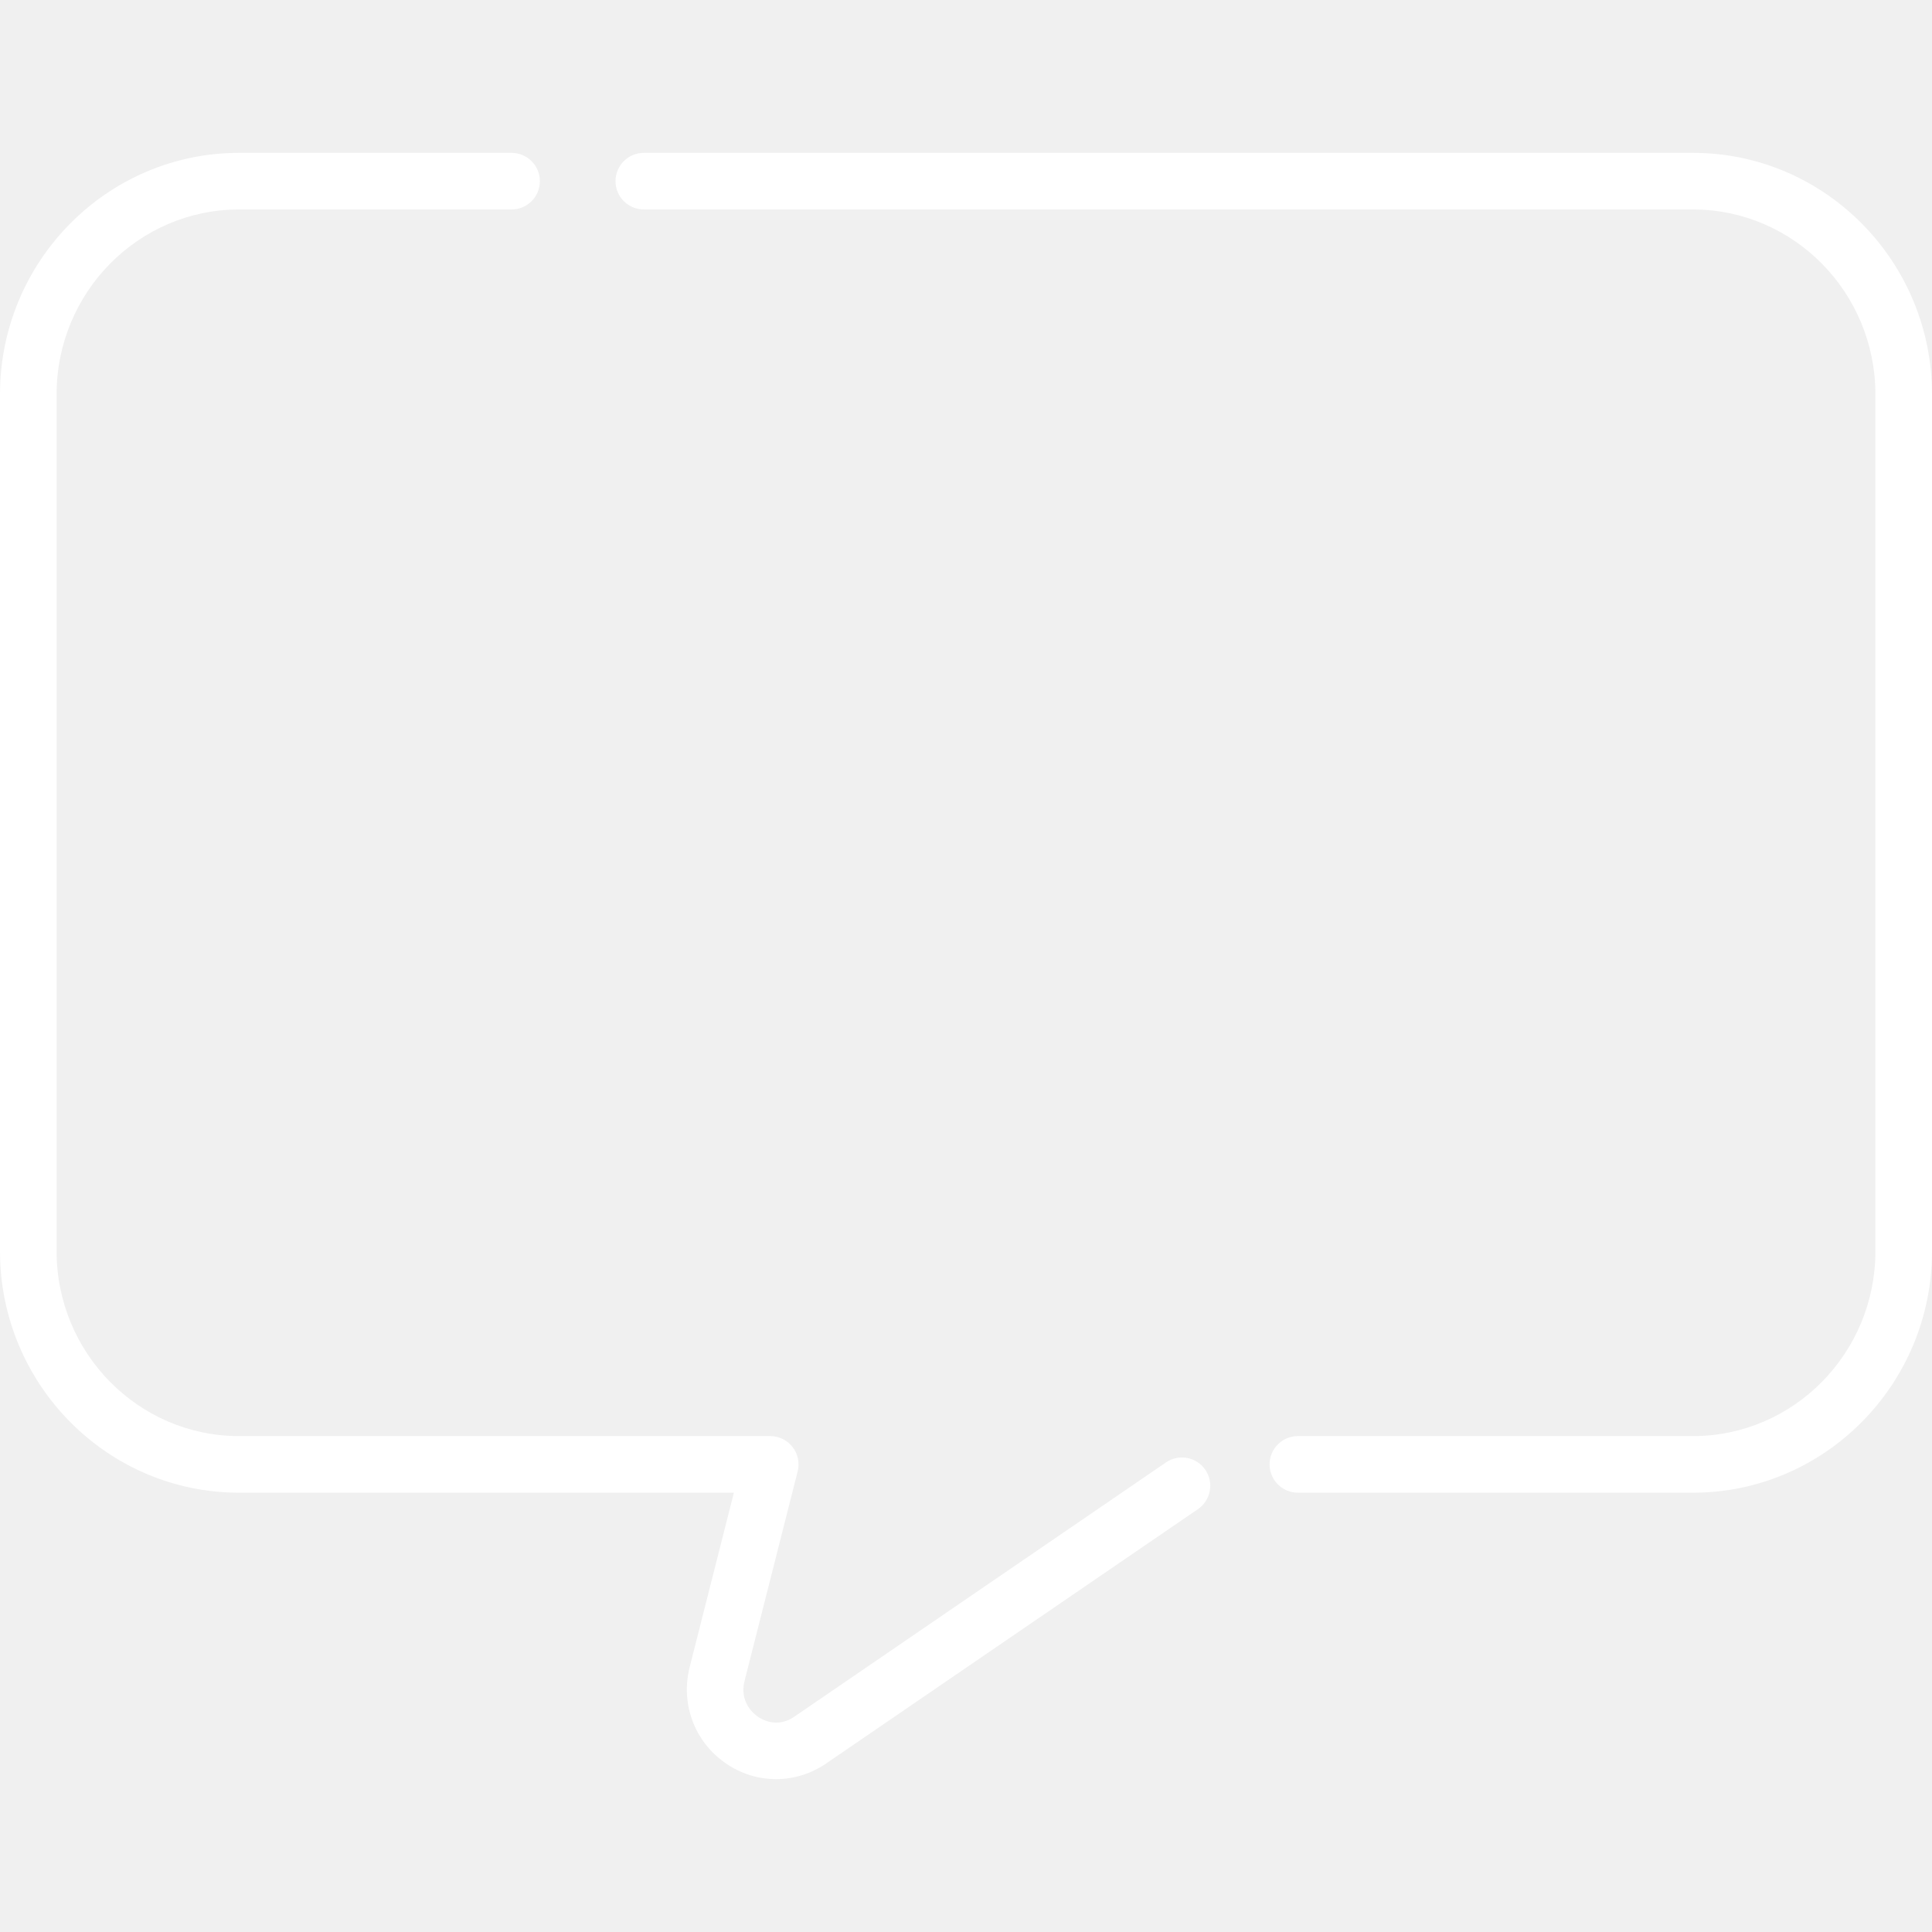
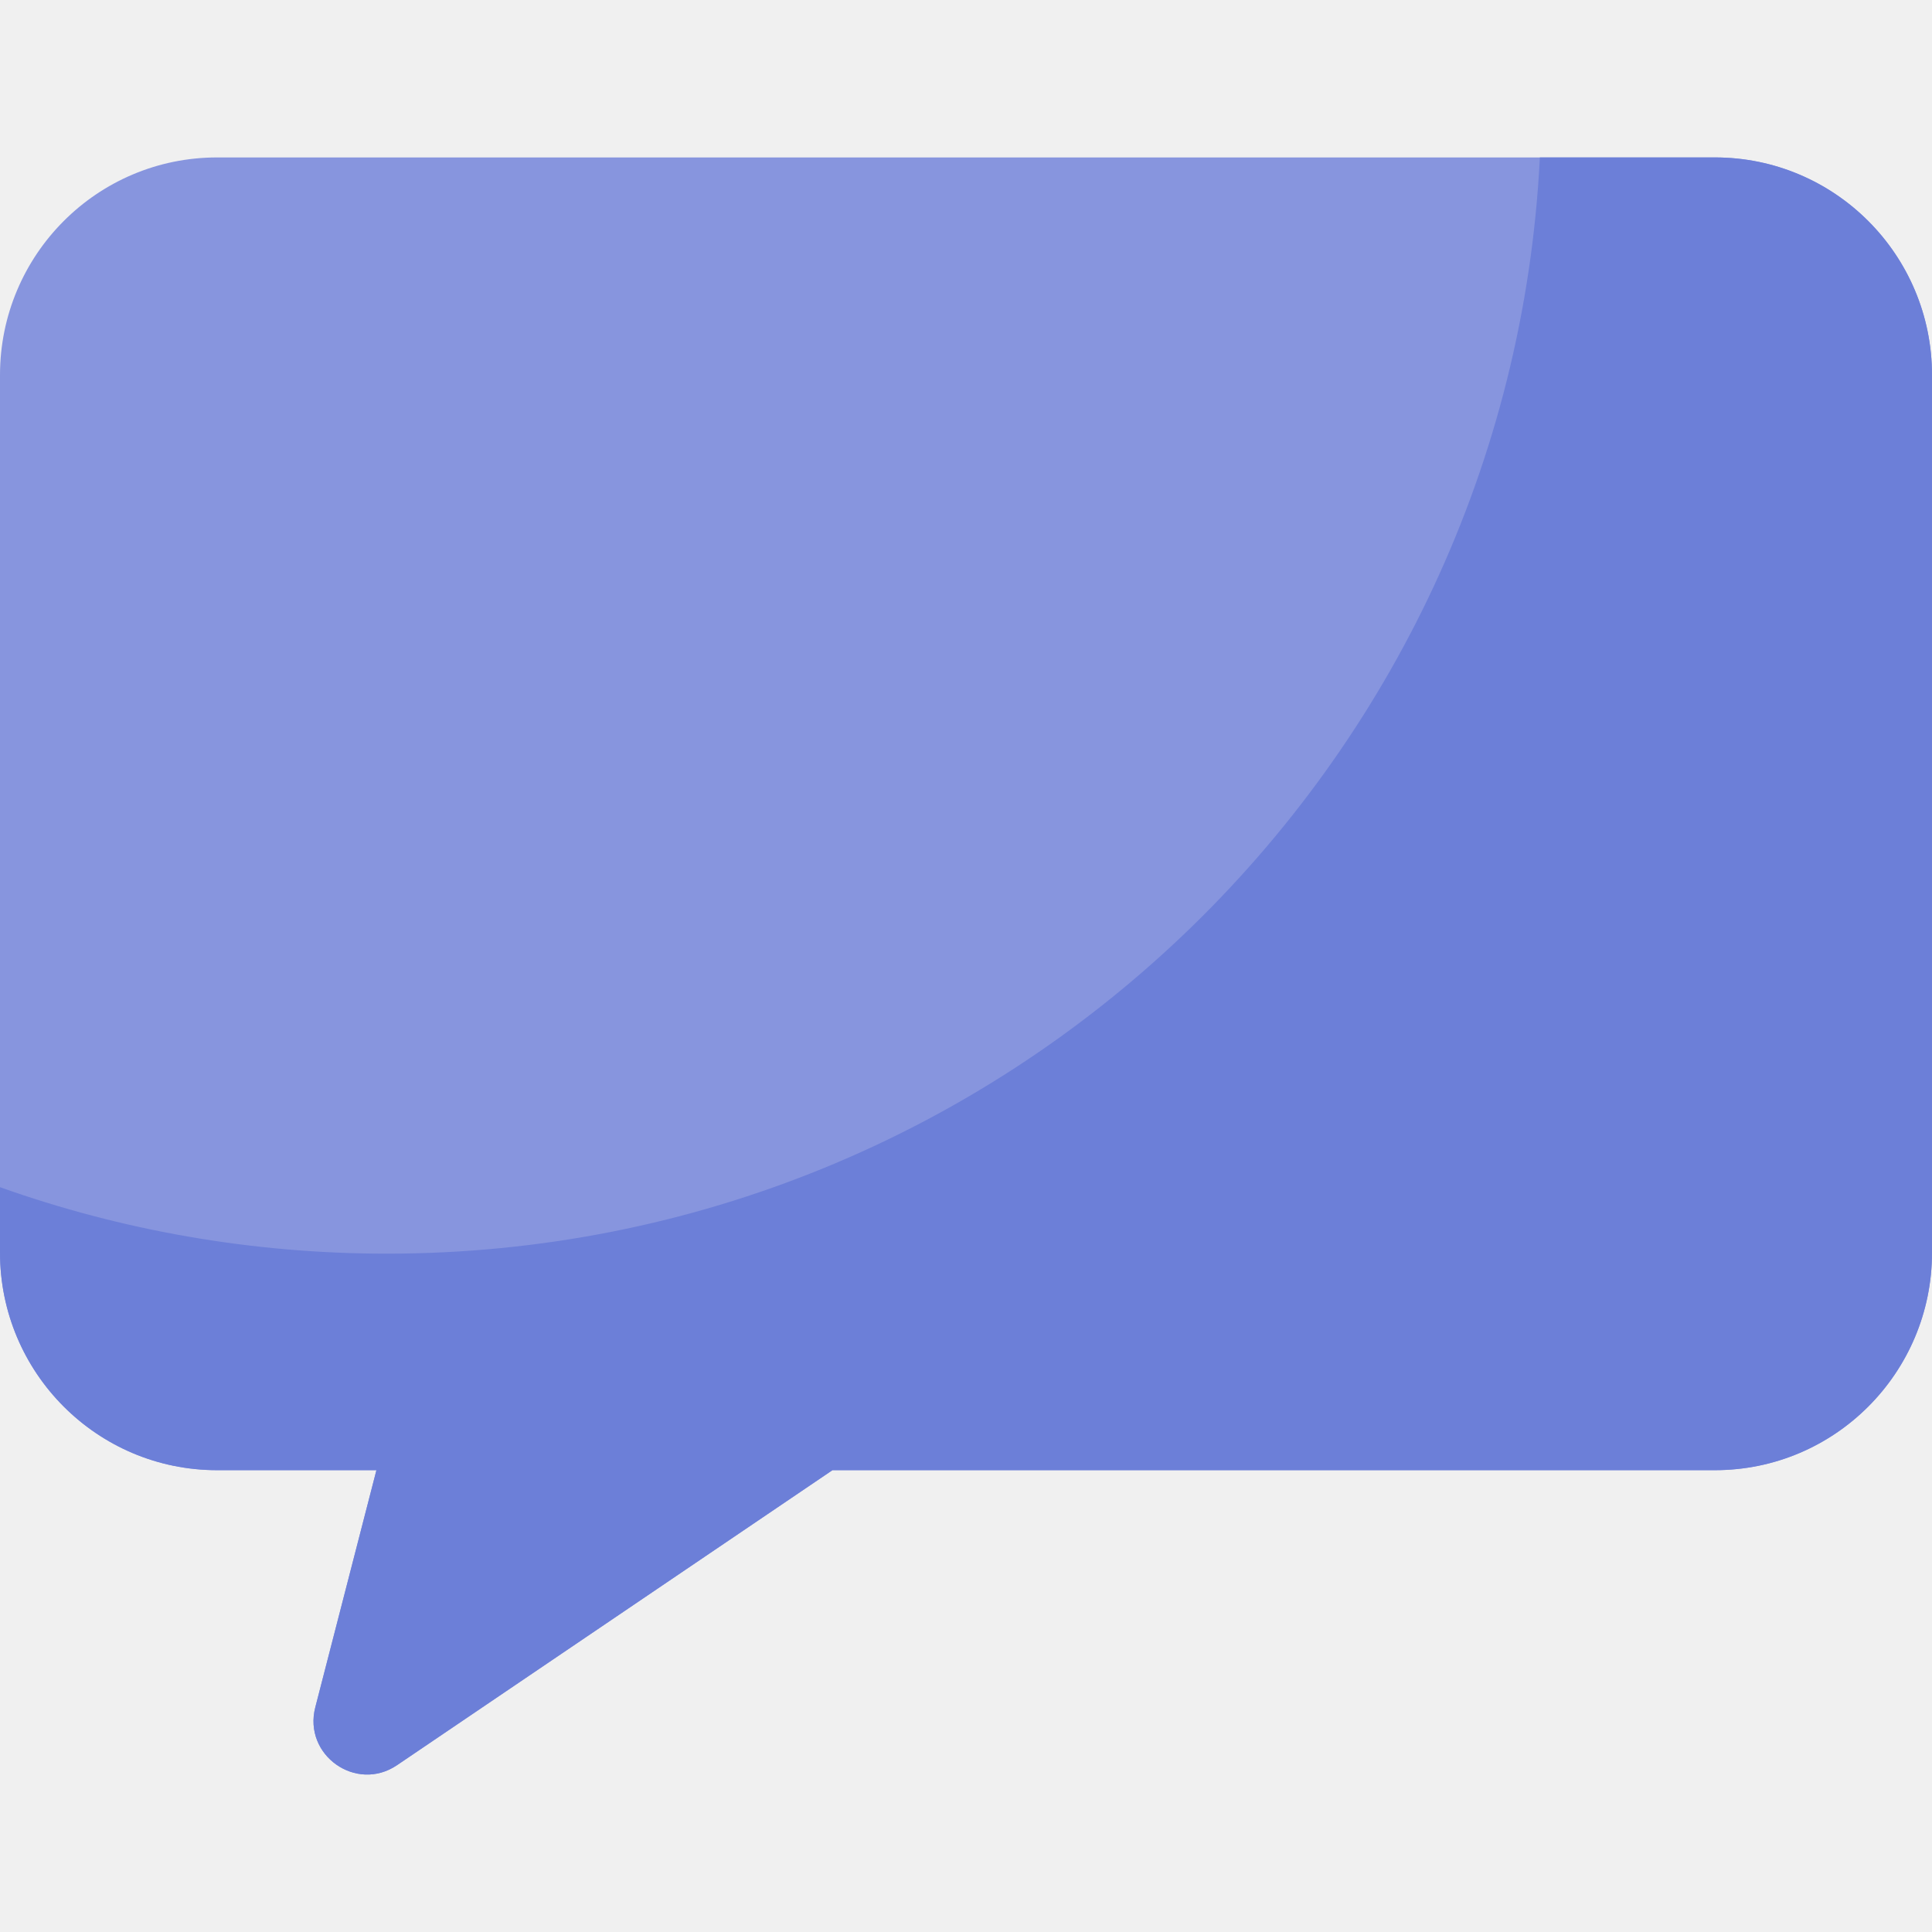
- <svg xmlns="http://www.w3.org/2000/svg" version="1.1" width="512" height="512" x="0" y="0" viewBox="0 0 512 512" style="enable-background:new 0 0 512 512" xml:space="preserve" class="">
+ <svg xmlns="http://www.w3.org/2000/svg" id="Capa_1" enable-background="new 0 0 512 512" height="512" viewBox="0 0 512 512" width="512">
  <g>
    <g>
-       <path d="m448.657 40.512h-278.039c-4.143 0-7.5 3.358-7.5 7.5s3.357 7.5 7.5 7.5h278.039c26.656 0 48.343 21.977 48.343 48.989v227.089c0 27.013-21.687 48.989-48.343 48.989h-104.705c-4.143 0-7.5 3.358-7.5 7.5s3.357 7.5 7.5 7.5h104.705c34.928 0 63.343-28.706 63.343-63.989v-227.089c0-35.283-28.415-63.989-63.343-63.989z" fill="#ffffff" data-original="#000000" style="" />
-       <path d="m308.996 387.557-98.531 67.407c-4.497 3.077-8.531.744-9.66-.044-1.173-.819-4.893-3.924-3.484-9.48l14.072-55.518c.568-2.243.069-4.623-1.352-6.449s-3.605-2.894-5.919-2.894h-140.779c-26.656 0-48.343-21.977-48.343-48.989v-227.089c0-27.013 21.687-48.989 48.343-48.989h72.229c4.143 0 7.5-3.358 7.5-7.5s-3.357-7.5-7.5-7.5h-72.229c-34.928 0-63.343 28.706-63.343 63.989v227.089c0 35.284 28.415 63.989 63.343 63.989h131.141l-11.704 46.175c-2.469 9.742 1.236 19.737 9.438 25.464 4.075 2.846 8.76 4.27 13.446 4.27 4.614 0 9.23-1.38 13.27-4.144l98.531-67.407c3.419-2.339 4.295-7.006 1.956-10.425-2.34-3.418-7.007-4.294-10.425-1.955z" fill="#ffffff" data-original="#000000" style="" />
+       <g>
+         <path d="m454.472 389.613h-233.86l-115.395 78.177c-10.818 7.329-24.929-2.659-21.662-15.332l16.201-62.845h-42.228c-31.772 0-57.528-25.823-57.528-57.676v-232.539c0-31.853 25.756-57.676 57.528-57.676h396.944c31.772 0 57.528 25.822 57.528 57.676v232.539c0 31.853-25.756 57.676-57.528 57.676z" fill="#8795de" />
+       </g>
+     </g>
+     <g>
+       <path d="m454.472 41.722h-46.392c-8.049 161.799-141.78 290.511-305.577 290.511-35.957 0-70.455-6.222-102.503-17.616v17.319c0 31.853 25.756 57.676 57.528 57.676h42.228l-16.201 62.845c-3.267 12.673 10.844 22.661 21.662 15.332l115.395-78.177h233.86c31.772 0 57.528-25.822 57.528-57.676v-232.538c0-31.853-25.756-57.676-57.528-57.676z" fill="#6c7fd8" />
    </g>
  </g>
</svg>
